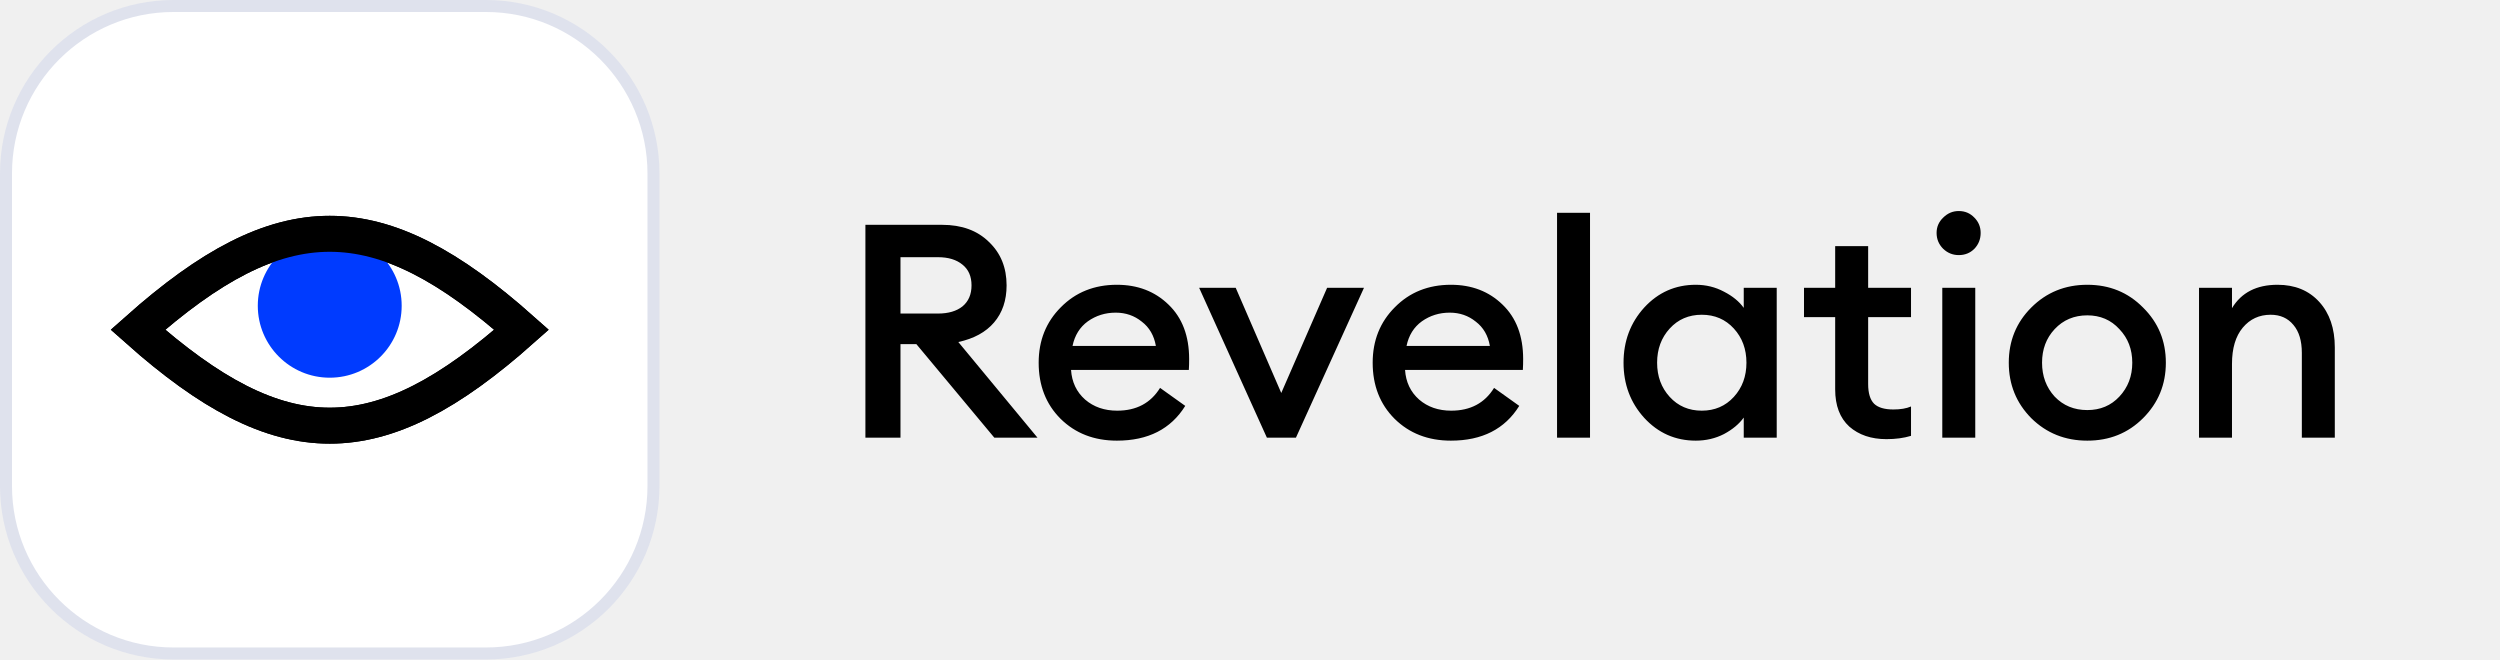
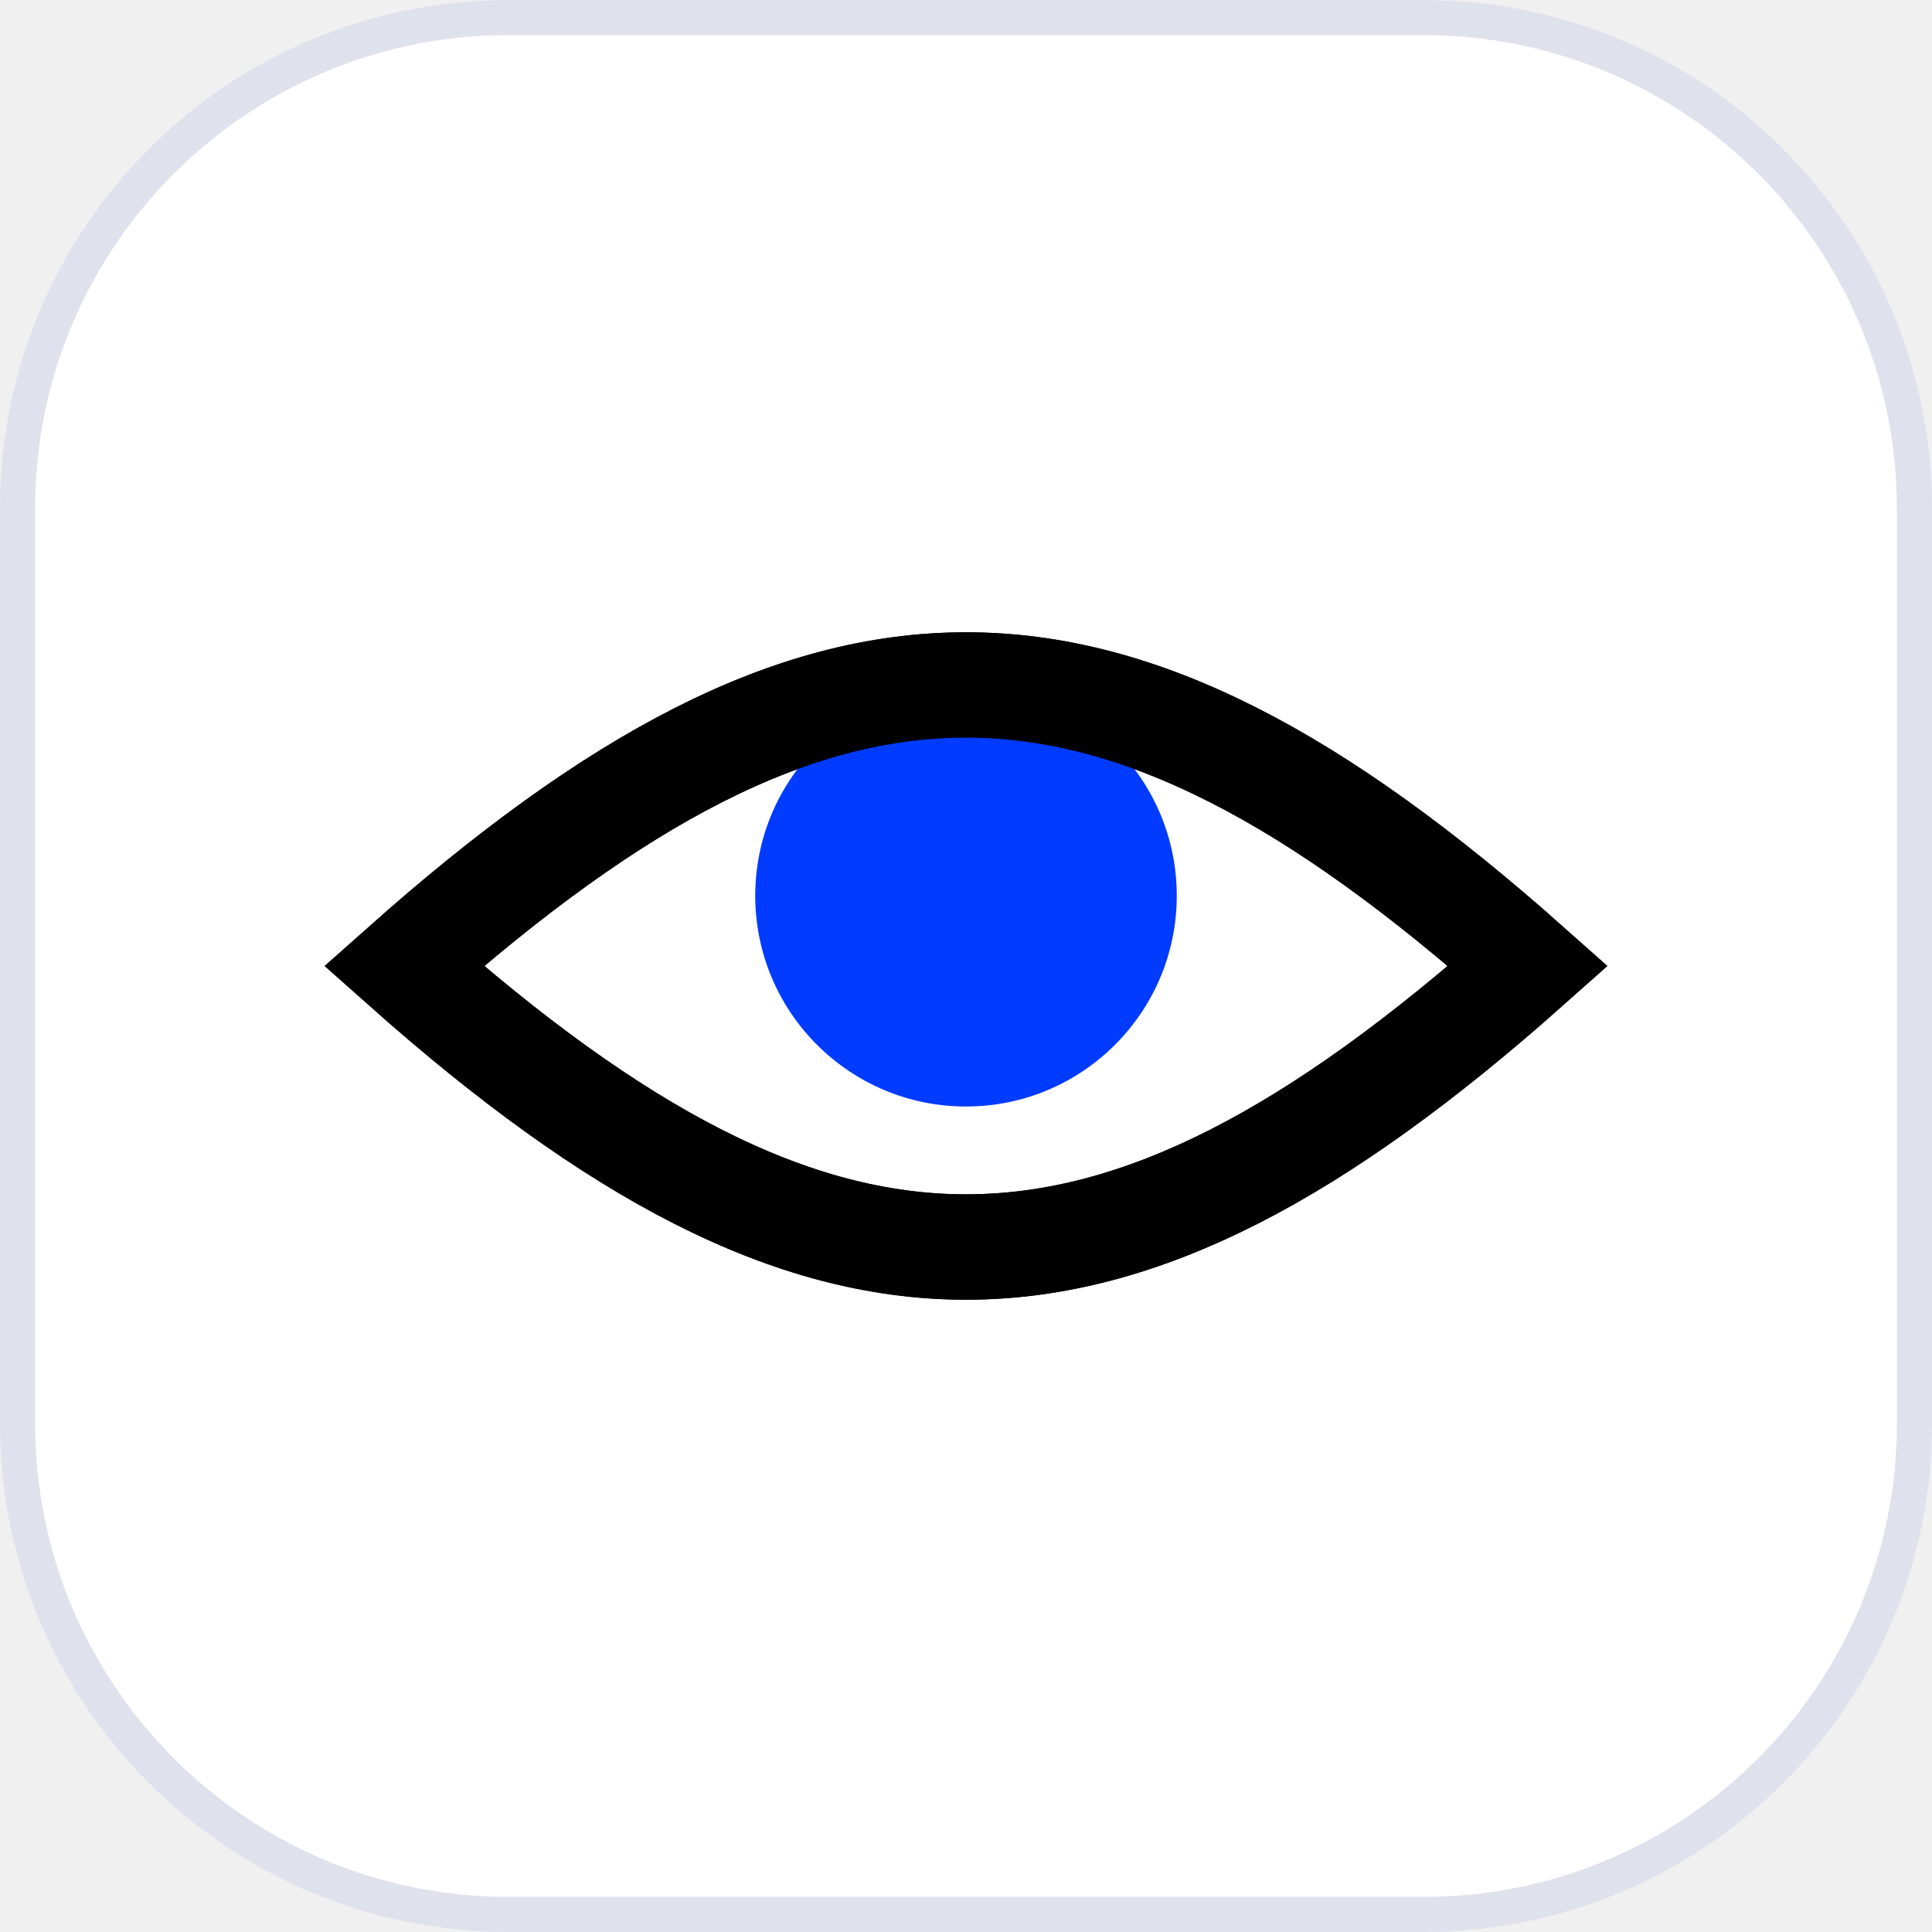
- <svg xmlns="http://www.w3.org/2000/svg" width="834" height="220" viewBox="0 0 834 220" fill="none">
-   <path d="M288.7 146V75H314.3C320.833 75 326.033 76.9 329.9 80.7C333.833 84.433 335.8 89.267 335.8 95.2C335.8 100.2 334.4 104.333 331.6 107.6C328.867 110.8 324.9 112.967 319.7 114.1L346.1 146H331.7L305.7 114.8H300.4V146H288.7ZM300.4 104.6H312.9C316.367 104.6 319.1 103.8 321.1 102.2C323.1 100.533 324.1 98.2 324.1 95.2C324.1 92.2 323.1 89.9 321.1 88.3C319.1 86.633 316.367 85.8 312.9 85.8H300.4V104.6ZM372.598 147C364.998 147 358.731 144.567 353.798 139.7C348.931 134.833 346.498 128.6 346.498 121C346.498 113.6 348.964 107.433 353.898 102.5C358.831 97.5 365.064 95 372.598 95C379.531 95 385.264 97.2 389.798 101.6C394.398 106 396.698 112.067 396.698 119.8C396.698 121.133 396.664 122.333 396.598 123.4H357.298C357.564 127.467 359.131 130.767 361.998 133.3C364.864 135.767 368.431 137 372.698 137C379.098 137 383.864 134.467 386.998 129.4L395.398 135.4C390.598 143.133 382.998 147 372.598 147ZM357.798 115.4H385.598C384.998 111.933 383.431 109.233 380.898 107.3C378.431 105.3 375.531 104.3 372.198 104.3C368.731 104.3 365.631 105.267 362.898 107.2C360.231 109.133 358.531 111.867 357.798 115.4ZM422.629 146L400.029 96H412.229L427.429 131.1L442.729 96H455.029L432.329 146H422.629ZM484.023 147C476.423 147 470.157 144.567 465.223 139.7C460.357 134.833 457.923 128.6 457.923 121C457.923 113.6 460.39 107.433 465.323 102.5C470.257 97.5 476.49 95 484.023 95C490.957 95 496.69 97.2 501.223 101.6C505.823 106 508.123 112.067 508.123 119.8C508.123 121.133 508.09 122.333 508.023 123.4H468.723C468.99 127.467 470.557 130.767 473.423 133.3C476.29 135.767 479.857 137 484.123 137C490.523 137 495.29 134.467 498.423 129.4L506.823 135.4C502.023 143.133 494.423 147 484.023 147ZM469.223 115.4H497.023C496.423 111.933 494.857 109.233 492.323 107.3C489.857 105.3 486.957 104.3 483.623 104.3C480.157 104.3 477.057 105.267 474.323 107.2C471.657 109.133 469.957 111.867 469.223 115.4ZM519.431 146V71H530.431V146H519.431ZM565.713 147C558.913 147 553.179 144.467 548.513 139.4C543.913 134.333 541.613 128.2 541.613 121C541.613 113.8 543.913 107.667 548.513 102.6C553.179 97.533 558.913 95 565.713 95C569.113 95 572.246 95.767 575.113 97.3C577.979 98.767 580.179 100.567 581.713 102.7V96H592.713V146H581.713V139.3C580.179 141.433 577.979 143.267 575.113 144.8C572.246 146.267 569.113 147 565.713 147ZM557.013 132.4C559.813 135.467 563.379 137 567.713 137C572.046 137 575.613 135.467 578.413 132.4C581.213 129.333 582.613 125.533 582.613 121C582.613 116.467 581.213 112.667 578.413 109.6C575.613 106.533 572.046 105 567.713 105C563.379 105 559.813 106.533 557.013 109.6C554.213 112.667 552.813 116.467 552.813 121C552.813 125.533 554.213 129.333 557.013 132.4ZM629.315 146.5C624.248 146.5 620.115 145.1 616.915 142.3C613.782 139.433 612.215 135.3 612.215 129.9V105.8H601.815V96H612.215V82.1H623.215V96H637.515V105.8H623.215V128.1C623.215 131.167 623.882 133.367 625.215 134.7C626.548 135.967 628.682 136.6 631.615 136.6C634.015 136.6 635.982 136.267 637.515 135.6V145.4C635.115 146.133 632.382 146.5 629.315 146.5ZM653.447 85.1C651.447 85.1 649.714 84.4 648.247 83C646.78 81.533 646.047 79.767 646.047 77.7C646.047 75.7 646.78 74 648.247 72.6C649.714 71.133 651.447 70.4 653.447 70.4C655.514 70.4 657.247 71.133 658.647 72.6C660.047 74 660.747 75.7 660.747 77.7C660.747 79.767 660.047 81.533 658.647 83C657.247 84.4 655.514 85.1 653.447 85.1ZM647.947 146V96H658.947V146H647.947ZM714.928 139.5C709.928 144.5 703.728 147 696.328 147C688.928 147 682.695 144.5 677.628 139.5C672.628 134.433 670.128 128.267 670.128 121C670.128 113.733 672.628 107.6 677.628 102.6C682.695 97.533 688.928 95 696.328 95C703.728 95 709.928 97.533 714.928 102.6C719.995 107.6 722.528 113.733 722.528 121C722.528 128.267 719.995 134.433 714.928 139.5ZM696.328 136.8C700.661 136.8 704.228 135.3 707.028 132.3C709.895 129.233 711.328 125.467 711.328 121C711.328 116.533 709.895 112.8 707.028 109.8C704.228 106.733 700.661 105.2 696.328 105.2C691.928 105.2 688.295 106.733 685.428 109.8C682.628 112.8 681.228 116.533 681.228 121C681.228 125.467 682.628 129.233 685.428 132.3C688.295 135.3 691.928 136.8 696.328 136.8ZM733.591 146V96H744.591V102.8C747.725 97.6 752.791 95 759.791 95C765.591 95 770.225 96.9 773.691 100.7C777.158 104.5 778.891 109.567 778.891 115.9V146H767.891V117.7C767.891 113.7 766.958 110.6 765.091 108.4C763.225 106.133 760.691 105 757.491 105C753.691 105 750.591 106.433 748.191 109.3C745.791 112.167 744.591 116.2 744.591 121.4V146H733.591Z" fill="black" />
+ <svg xmlns="http://www.w3.org/2000/svg" width="220" height="220" viewBox="0 0 220 220" fill="none">
  <rect x="2" y="2" width="216" height="216" rx="55.891" fill="white" stroke="#DFE2ED" stroke-width="4" />
  <path d="M46 110C94 67.333 126 67.333 174 110C126 152.667 94 152.667 46 110Z" stroke="black" stroke-width="12" />
  <circle cx="110" cy="102" r="24" fill="#003BFF" />
  <path d="M46 110C94 67.333 126 67.333 174 110C126 152.667 94 152.667 46 110Z" stroke="black" stroke-width="12" />
</svg>
